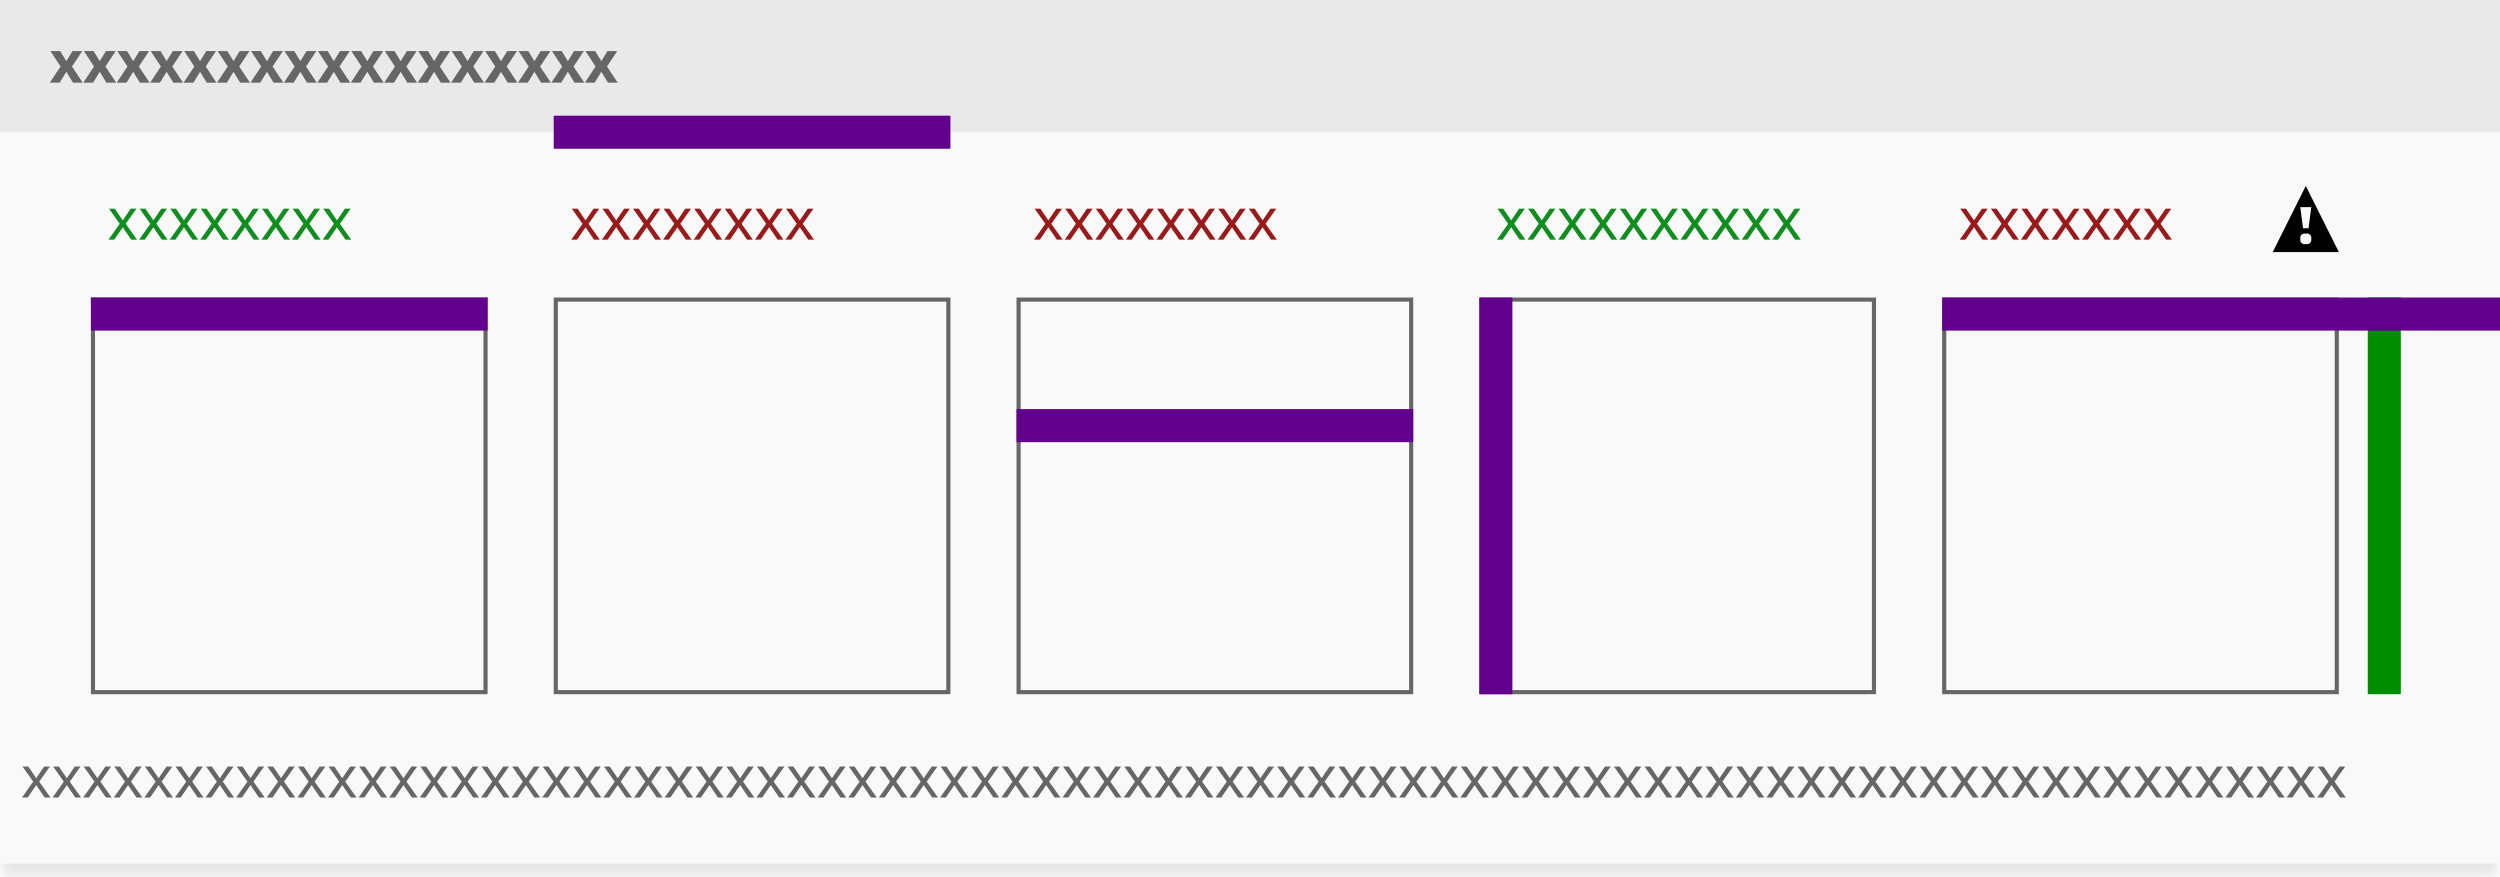
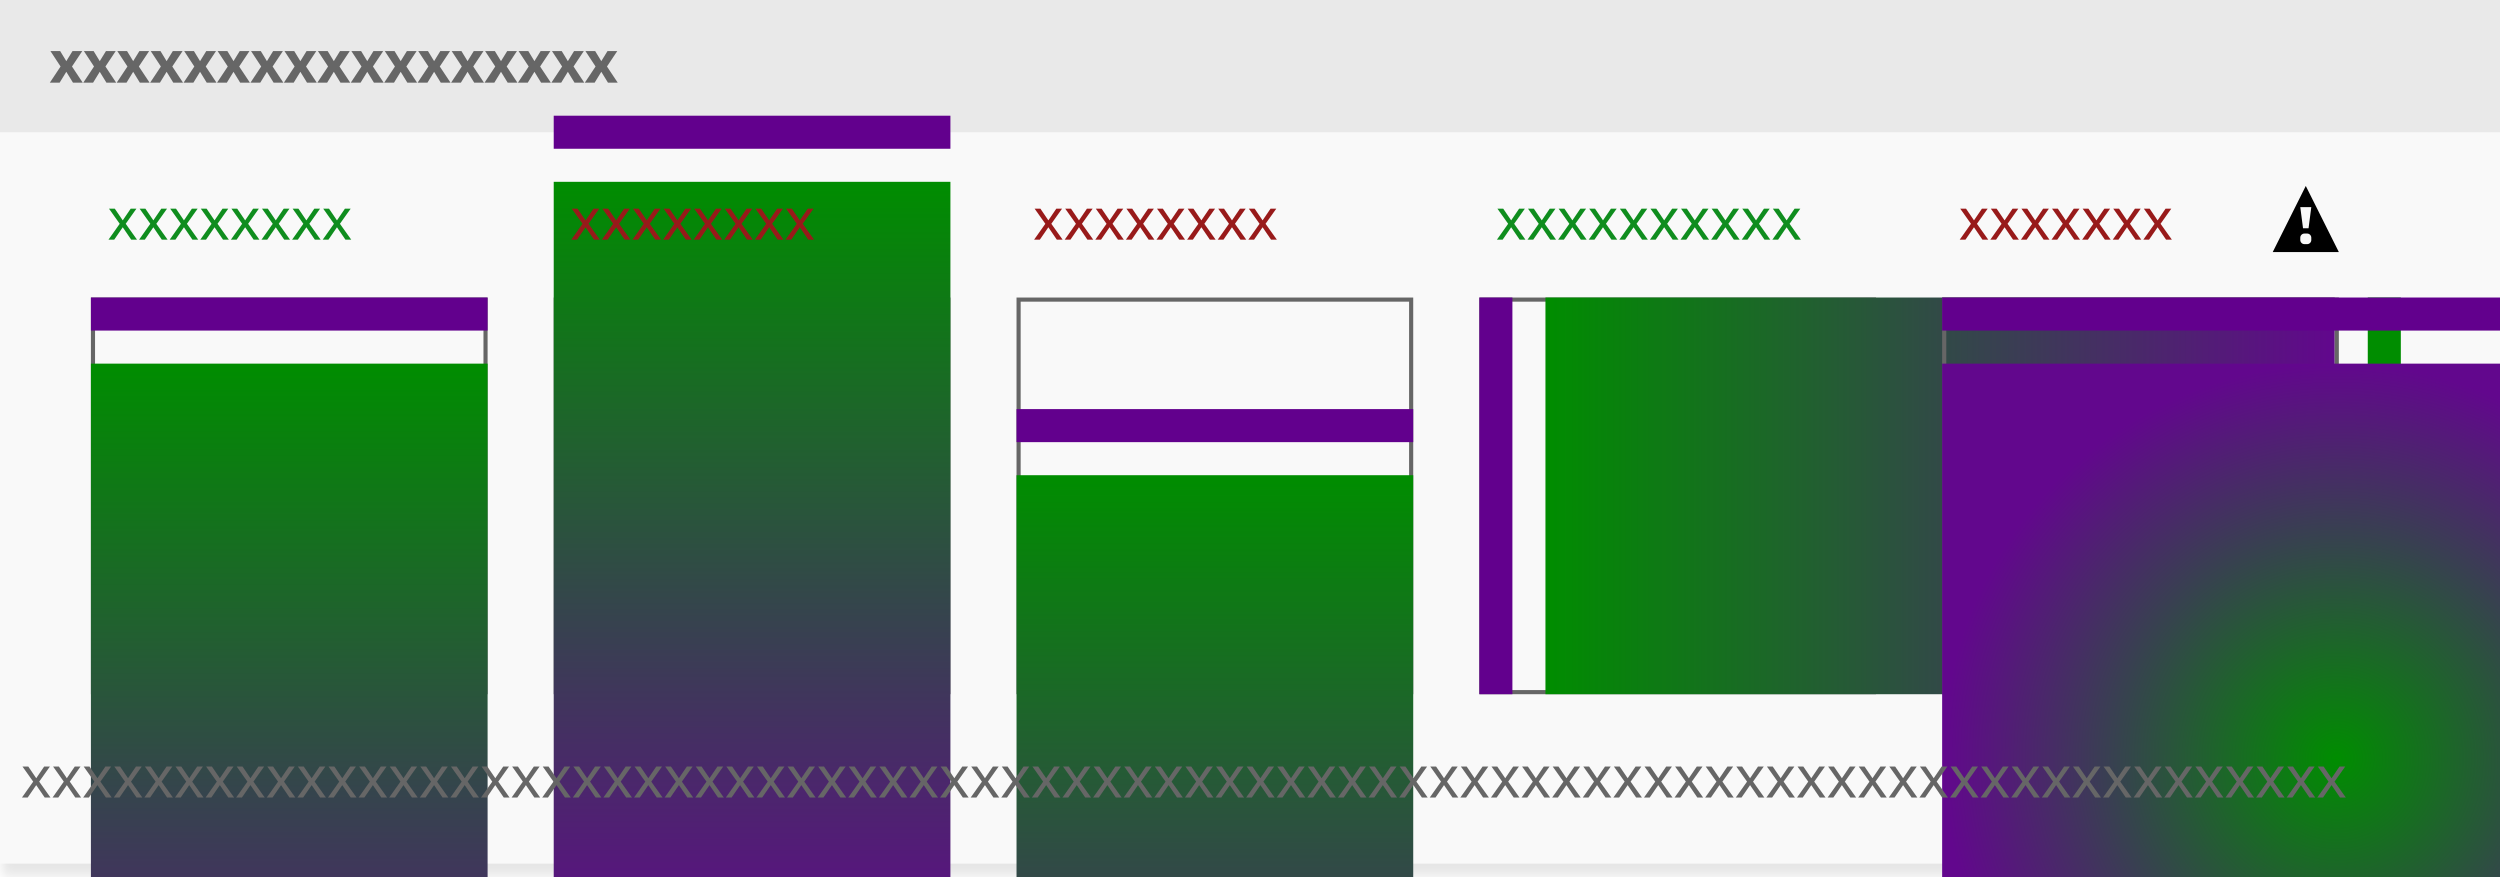
<svg xmlns="http://www.w3.org/2000/svg" viewBox="339 60 605 212" width="605" height="212">
  <defs>
    <filter id="shadow-1" filterUnits="userSpaceOnUse" x="-5.5" y="-2.5" width="616" height="220" color-interpolation-filters="sRGB">
      <feGaussianBlur in="SourceAlpha" stdDeviation="1.5" result="blur1" />
      <feOffset dx="0" dy="3" in="blur1" result="off1" />
      <feFlood flood-color="rgb(0,0,0)" flood-opacity="0.102" result="flood1" />
      <feComposite in="flood1" in2="off1" operator="in" result="shadow1" />
      <feMerge>
        <feMergeNode in="shadow1" />
        <feMergeNode in="SourceGraphic" />
      </feMerge>
    </filter>
    <clipPath id="stroke-clip-1">
      <rect x="0" y="0" width="96" height="96" />
    </clipPath>
+     <linearGradient id="grad-1" gradientUnits="objectBoundingBox" x1="0.5" y1="0" x2="0.5" y2="1">
+       <stop offset="0" stop-color="rgb(0,141,0)" />
+       <stop offset="1" stop-color="rgb(98,7,141)" />
+     </linearGradient>
    <clipPath id="stroke-clip-2">
      <rect x="0" y="0" width="96" height="96" />
    </clipPath>
    <clipPath id="stroke-clip-3">
      <rect x="0" y="0" width="96" height="96" />
    </clipPath>
    <clipPath id="stroke-clip-4">
      <rect x="0" y="0" width="96" height="96" />
    </clipPath>
+     <linearGradient id="grad-2" gradientUnits="objectBoundingBox" x1="0" y1="0.5" x2="1" y2="0.5">
+       <stop offset="0" stop-color="rgb(0,141,0)" />
+       <stop offset="1" stop-color="rgb(98,7,141)" />
+     </linearGradient>
    <clipPath id="stroke-clip-5">
      <rect x="0" y="0" width="96" height="96" />
    </clipPath>
+     <radialGradient id="grad-3" gradientUnits="objectBoundingBox" cx="0.5" cy="0.5" r="0.5" fx="0.5" fy="0.5">
+       <stop offset="0" stop-color="rgb(0,141,0)" />
+       <stop offset="1" stop-color="rgb(98,7,141)" />
+     </radialGradient>
  </defs>
  <g transform="matrix(1 0 0 1 339 60)">
    <g filter="url(#shadow-1)">
      <rect x="0" y="0" width="605" height="209" fill="rgb(249,249,249)" />
    </g>
    <rect x="0" y="0" width="605" height="32" fill="rgb(233,233,233)" />
    <text transform="matrix(1 0 0 1 12 7)" xml:space="preserve">
      <tspan x="0" y="13" font-family="x, sans-serif" font-size="14" font-weight="700" fill="rgb(102,102,102)">xxxxxxxxxxxxxxxxx</tspan>
    </text>
  </g>
  <g transform="matrix(1 0 0 1 361 132)">
    <rect x="0" y="0" width="96" height="96" fill="none" />
    <rect x="0" y="0" width="96" height="96" fill="none" stroke="rgb(102,102,102)" stroke-width="2" clip-path="url(#stroke-clip-1)" />
  </g>
  <g transform="matrix(1 0 0 1 361 132)">
    <rect x="0" y="0" width="96" height="8" fill="rgb(98,0,141)" />
-     <rect x="0" y="0" width="96" height="191" transform="matrix(1 0 0 1 0 16)" fill="none" />
+     <rect x="0" y="0" width="96" height="191" transform="matrix(1 0 0 1 0 16)" fill="url(#grad-1)" />
    <rect x="0" y="0" width="96" height="8" transform="matrix(1 0 0 1 0 215)" fill="rgb(0,141,0)" />
  </g>
  <text transform="matrix(1 0 0 1 365 105)" xml:space="preserve">
    <tspan x="0" y="13" font-family="x, sans-serif" font-size="14" font-weight="400" fill="rgb(15,141,30)">xxxxxxxx</tspan>
  </text>
  <g transform="matrix(1 0 0 1 112 0)">
    <g transform="matrix(1 0 0 1 361 132)">
      <rect x="0" y="0" width="96" height="96" fill="none" />
      <rect x="0" y="0" width="96" height="96" fill="none" stroke="rgb(102,102,102)" stroke-width="2" clip-path="url(#stroke-clip-2)" />
    </g>
    <g transform="matrix(1 0 0 1 361 88)">
      <rect x="0" y="0" width="96" height="8" fill="rgb(98,0,141)" />
-       <rect x="0" y="0" width="96" height="191" transform="matrix(1 0 0 1 0 16)" fill="none" />
+       <rect x="0" y="0" width="96" height="191" transform="matrix(1 0 0 1 0 16)" fill="url(#grad-1)" />
      <rect x="0" y="0" width="96" height="8" transform="matrix(1 0 0 1 0 215)" fill="rgb(0,141,0)" />
    </g>
    <text transform="matrix(1 0 0 1 365 105)" xml:space="preserve">
      <tspan x="0" y="13" font-family="x, sans-serif" font-size="14" font-weight="400" fill="rgb(152,26,26)">xxxxxxxx</tspan>
    </text>
  </g>
  <g transform="matrix(1 0 0 1 224 0)">
    <g transform="matrix(1 0 0 1 361 132)">
      <rect x="0" y="0" width="96" height="96" fill="none" />
      <rect x="0" y="0" width="96" height="96" fill="none" stroke="rgb(102,102,102)" stroke-width="2" clip-path="url(#stroke-clip-3)" />
    </g>
    <g transform="matrix(1 0 0 1 361 159)">
      <rect x="0" y="0" width="96" height="8" fill="rgb(98,0,141)" />
-       <rect x="0" y="0" width="96" height="191" transform="matrix(1 0 0 1 0 16)" fill="none" />
+       <rect x="0" y="0" width="96" height="191" transform="matrix(1 0 0 1 0 16)" fill="url(#grad-1)" />
      <rect x="0" y="0" width="96" height="8" transform="matrix(1 0 0 1 0 215)" fill="rgb(0,141,0)" />
    </g>
    <text transform="matrix(1 0 0 1 365 105)" xml:space="preserve">
      <tspan x="0" y="13" font-family="x, sans-serif" font-size="14" font-weight="400" fill="rgb(152,26,26)">xxxxxxxx</tspan>
    </text>
  </g>
  <g transform="matrix(1 0 0 1 336 0)">
    <g transform="matrix(1 0 0 1 361 132)">
      <rect x="0" y="0" width="96" height="96" fill="none" />
      <rect x="0" y="0" width="96" height="96" fill="none" stroke="rgb(102,102,102)" stroke-width="2" clip-path="url(#stroke-clip-4)" />
    </g>
    <g transform="matrix(1 0 0 1 361 132)">
      <rect x="0" y="0" width="8" height="96" fill="rgb(98,0,141)" />
-       <rect x="0" y="0" width="191" height="96" transform="matrix(1 0 0 1 16 0)" fill="none" />
+       <rect x="0" y="0" width="191" height="96" transform="matrix(1 0 0 1 16 0)" fill="url(#grad-2)" />
      <rect x="0" y="0" width="8" height="96" transform="matrix(1 0 0 1 215 0)" fill="rgb(0,141,0)" />
    </g>
    <text transform="matrix(1 0 0 1 365 105)" xml:space="preserve">
      <tspan x="0" y="13" font-family="x, sans-serif" font-size="14" font-weight="400" fill="rgb(15,141,30)">xxxxxxxxxx</tspan>
    </text>
  </g>
  <g transform="matrix(1 0 0 1 448 0)">
    <g transform="matrix(1 0 0 1 361 132)">
      <rect x="0" y="0" width="96" height="96" fill="none" />
      <rect x="0" y="0" width="96" height="96" fill="none" stroke="rgb(102,102,102)" stroke-width="2" clip-path="url(#stroke-clip-5)" />
    </g>
    <g transform="matrix(1 0 0 1 361 132)">
      <rect x="0" y="0" width="191" height="8" fill="rgb(98,0,141)" />
-       <rect x="0" y="0" width="191" height="191" transform="matrix(1 0 0 1 0 16)" fill="none" />
+       <rect x="0" y="0" width="191" height="191" transform="matrix(1 0 0 1 0 16)" fill="url(#grad-3)" />
      <rect x="0" y="0" width="191" height="8" transform="matrix(1 0 0 1 0 215)" fill="rgb(0,141,0)" />
    </g>
    <text transform="matrix(1 0 0 1 365 105)" xml:space="preserve">
      <tspan x="0" y="13" font-family="x, sans-serif" font-size="14" font-weight="400" fill="rgb(152,26,26)">xxxxxxx</tspan>
    </text>
    <g transform="matrix(1 0 0 1 441 105)">
      <path d="M 16 16 L 15.999 16 L 2.850494411177351e-06 16 L 8 5.000762939744163e-06 L 15.999 15.999 L 16 16 Z M 7.666 11.52 C 7.115 11.52 6.666 11.969 6.666 12.52 L 6.666 13.081 C 6.666 13.632 7.115 14.081 7.666 14.081 L 8.333 14.081 C 8.884 14.081 9.333 13.632 9.333 13.081 L 9.333 12.52 C 9.333 11.969 8.884 11.52 8.333 11.52 L 7.666 11.52 Z M 6.666 5.12 L 7.333 10.24 L 8.67 10.24 L 9.333 5.12 L 6.666 5.12 Z" transform="matrix(1 0 0 1 0 0)" fill="rgb(0,0,0)" />
    </g>
  </g>
  <text transform="matrix(1 0 0 1 373 240)" xml:space="preserve">
    <tspan x="257" y="13" text-anchor="middle" font-family="x, sans-serif" font-size="14" font-weight="400" fill="rgb(102,102,102)">xxxxxxxxxxxxxxxxxxxxxxxxxxxxxxxxxxxxxxxxxxxxxxxxxxxxxxxxxxxxxxxxxxxxxxxxxxxx</tspan>
  </text>
</svg>
